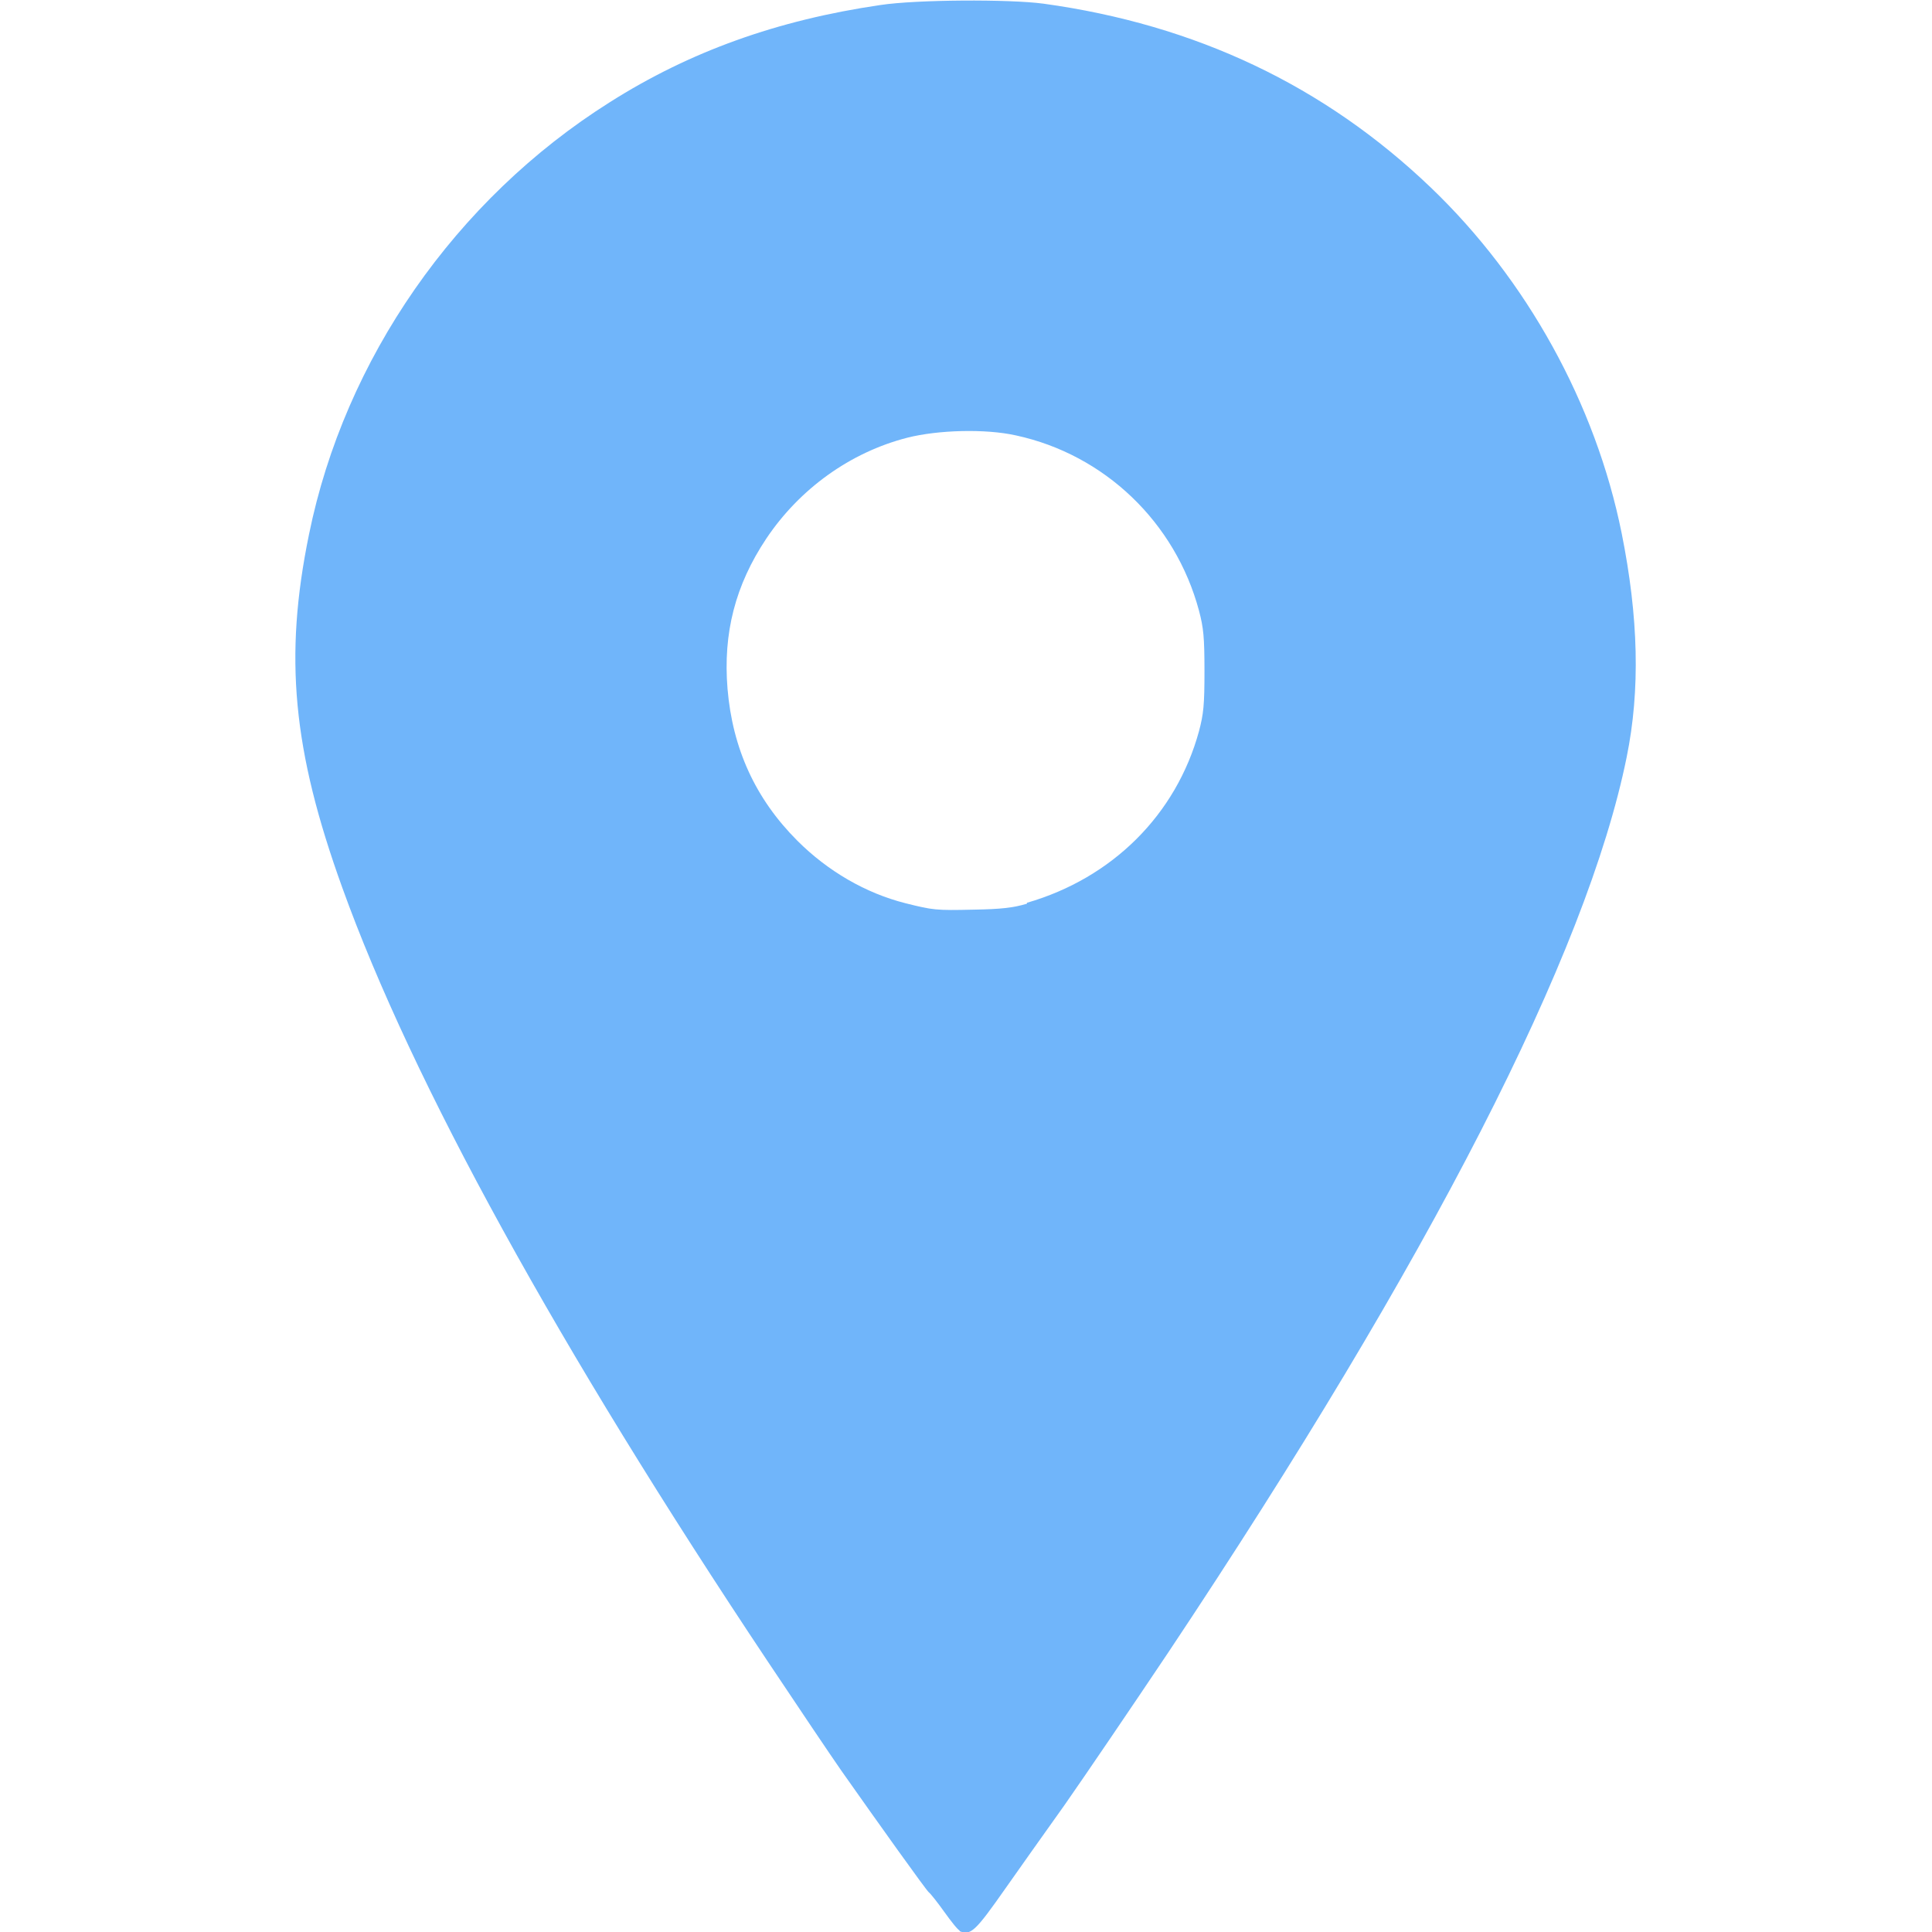
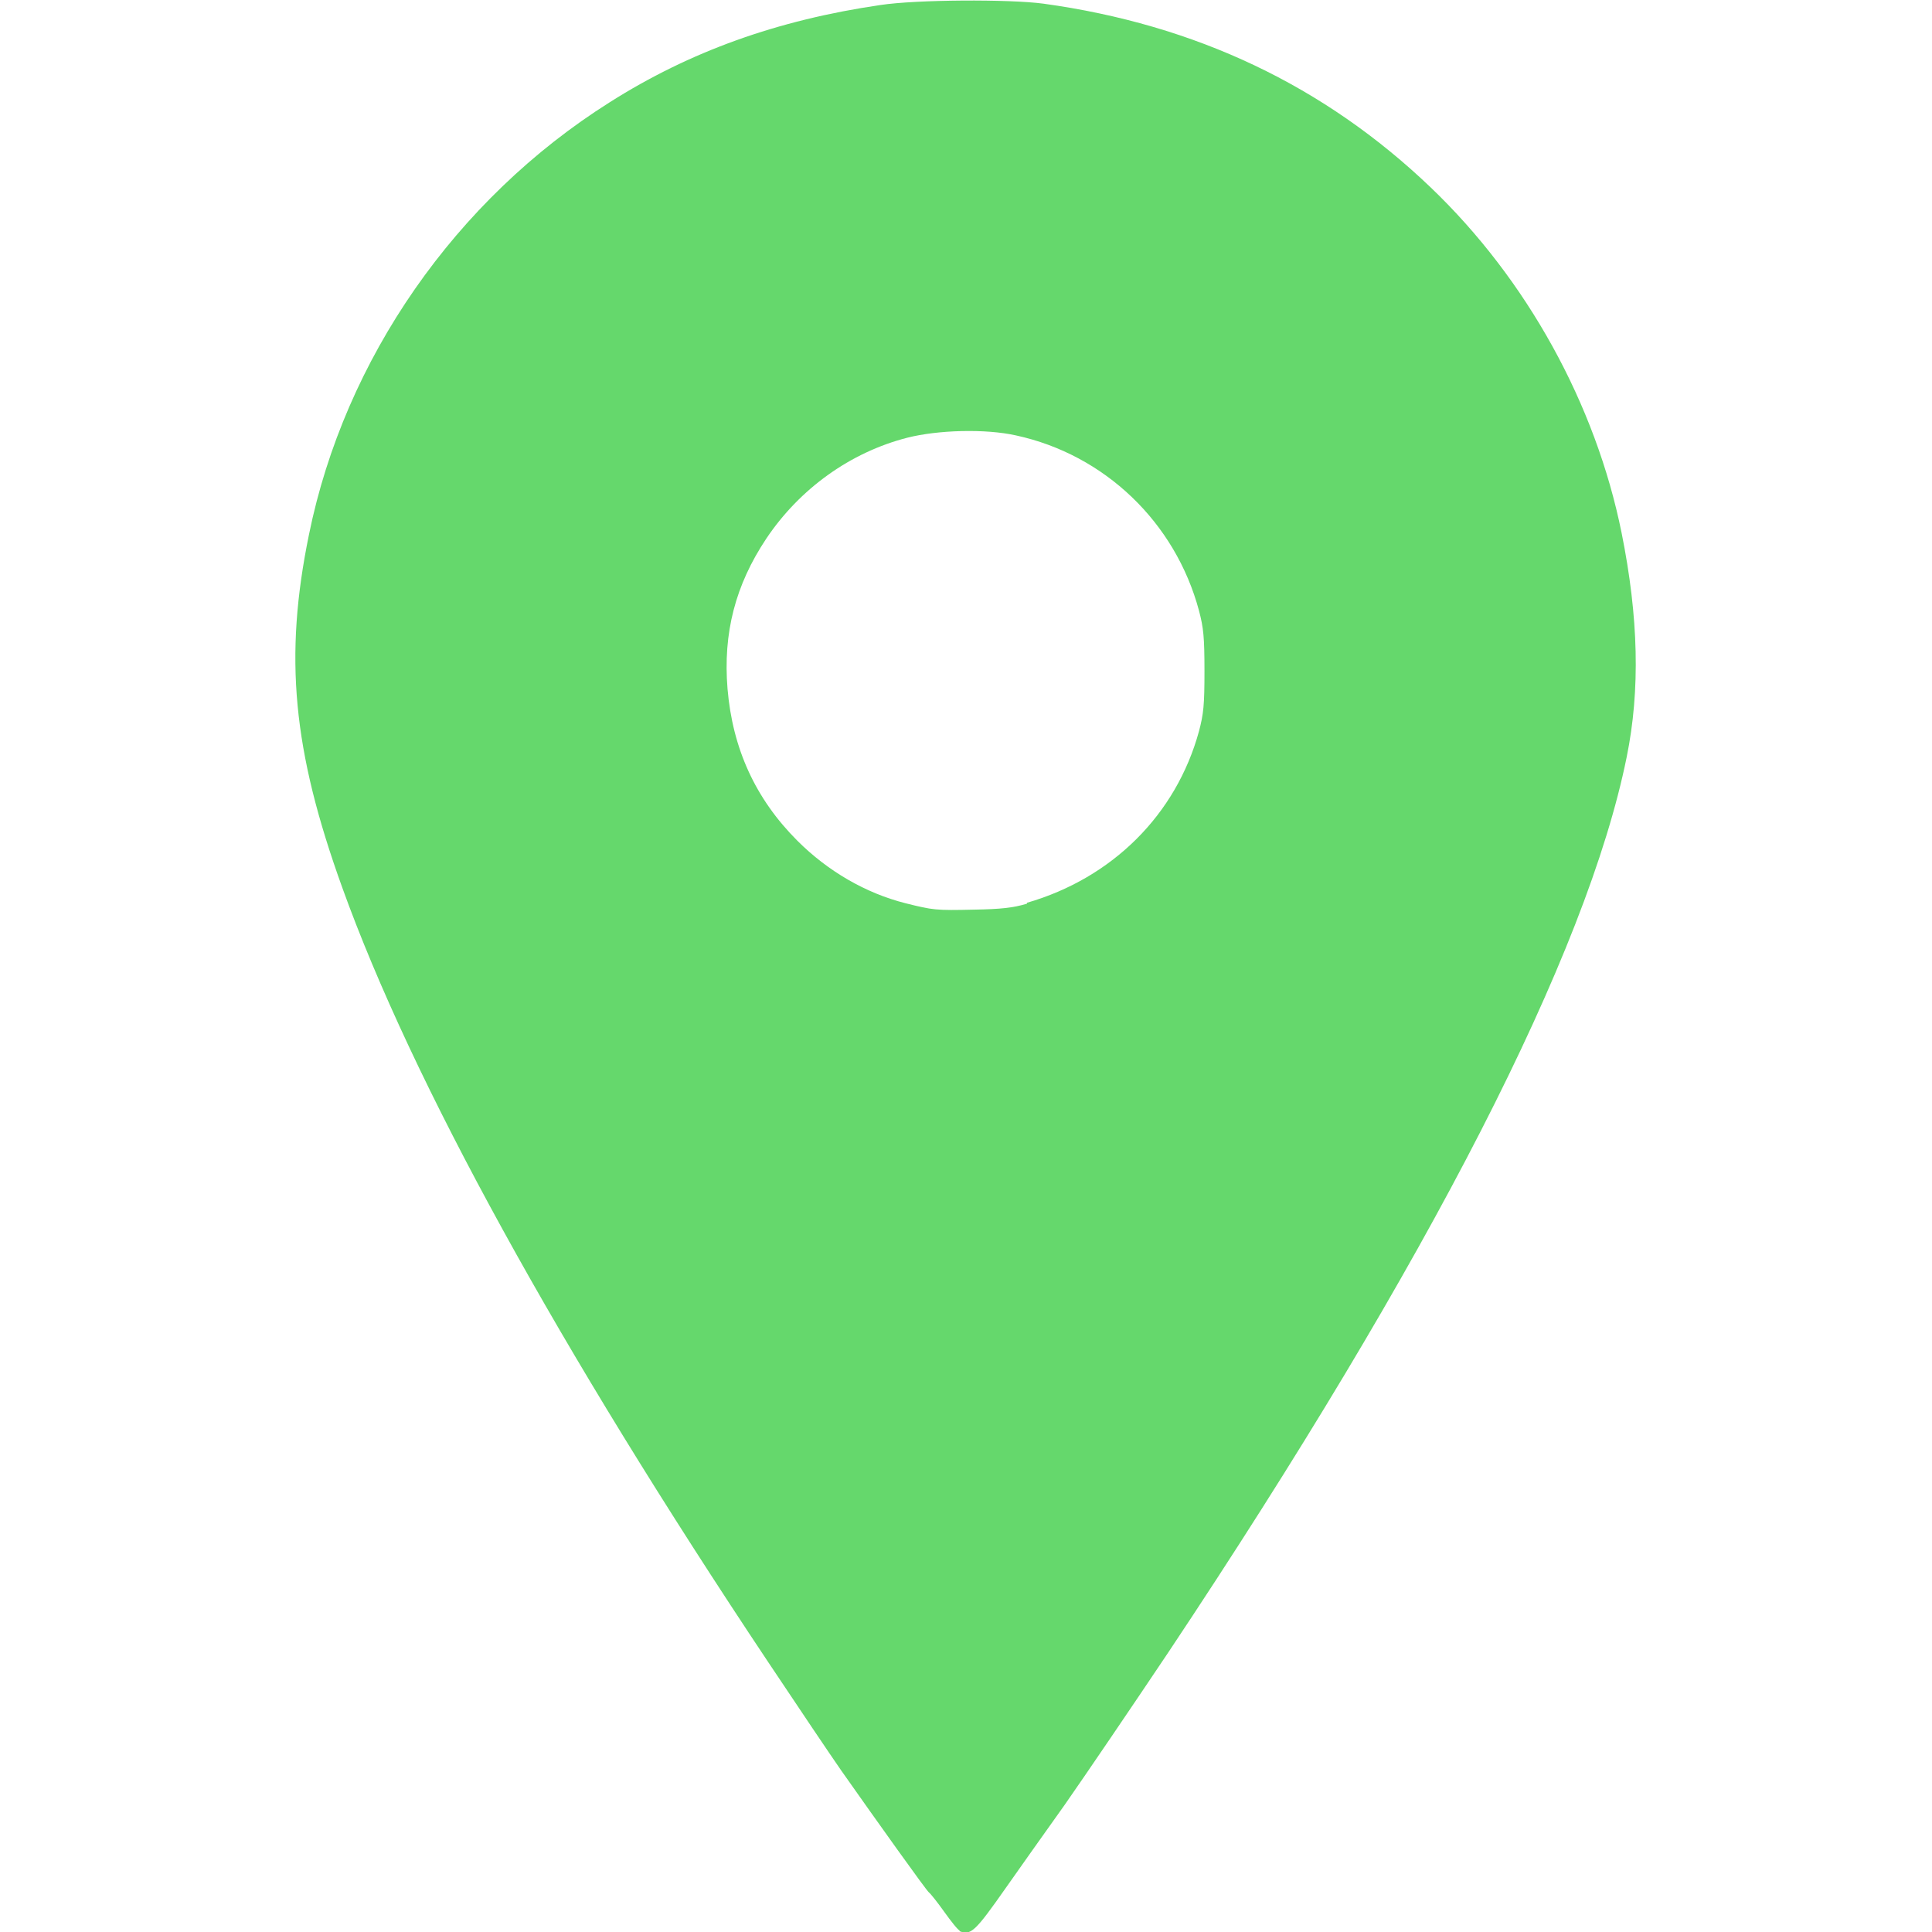
<svg xmlns="http://www.w3.org/2000/svg" width="24" height="24" version="1.1" viewBox="0 0 4.233 4.233">
-   <path d="m2.103 4.23c-0.004-0.001-0.019-0.02-0.034-0.041-0.015-0.021-0.03-0.04-0.034-0.043-0.006-0.005-0.109-0.149-0.192-0.267-0.023-0.033-0.095-0.14-0.159-0.236-0.461-0.691-0.781-1.273-0.934-1.698-0.109-0.302-0.128-0.506-0.073-0.774 0.078-0.384 0.321-0.734 0.659-0.947 0.175-0.111 0.367-0.18 0.593-0.213 0.079-0.012 0.282-0.013 0.357-0.003 0.334 0.046 0.616 0.18 0.849 0.403 0.21 0.201 0.361 0.474 0.418 0.757 0.037 0.184 0.041 0.344 0.011 0.491-0.087 0.43-0.431 1.101-1.004 1.961-0.081 0.121-0.183 0.271-0.227 0.334-0.045 0.063-0.103 0.145-0.129 0.182-0.068 0.097-0.077 0.105-0.102 0.095zm0.147-2.252c0.187-0.054 0.327-0.193 0.377-0.376 0.01-0.038 0.012-0.057 0.012-0.132-8.3e-5 -0.074-0.002-0.094-0.012-0.132-0.052-0.194-0.207-0.342-0.401-0.384-0.067-0.015-0.171-0.012-0.238 0.005-0.125 0.032-0.236 0.112-0.309 0.221-0.068 0.102-0.095 0.207-0.085 0.329 0.011 0.131 0.061 0.241 0.153 0.333 0.067 0.067 0.15 0.115 0.237 0.137 0.06 0.015 0.066 0.016 0.15 0.014 0.059-0.001 0.086-0.004 0.116-0.013z" fill="#70b5fa" stroke-width=".005" />
+   <path d="m2.103 4.23c-0.004-0.001-0.019-0.02-0.034-0.041-0.015-0.021-0.03-0.04-0.034-0.043-0.006-0.005-0.109-0.149-0.192-0.267-0.023-0.033-0.095-0.14-0.159-0.236-0.461-0.691-0.781-1.273-0.934-1.698-0.109-0.302-0.128-0.506-0.073-0.774 0.078-0.384 0.321-0.734 0.659-0.947 0.175-0.111 0.367-0.18 0.593-0.213 0.079-0.012 0.282-0.013 0.357-0.003 0.334 0.046 0.616 0.18 0.849 0.403 0.21 0.201 0.361 0.474 0.418 0.757 0.037 0.184 0.041 0.344 0.011 0.491-0.087 0.43-0.431 1.101-1.004 1.961-0.081 0.121-0.183 0.271-0.227 0.334-0.045 0.063-0.103 0.145-0.129 0.182-0.068 0.097-0.077 0.105-0.102 0.095zm0.147-2.252c0.187-0.054 0.327-0.193 0.377-0.376 0.01-0.038 0.012-0.057 0.012-0.132-8.3e-5 -0.074-0.002-0.094-0.012-0.132-0.052-0.194-0.207-0.342-0.401-0.384-0.067-0.015-0.171-0.012-0.238 0.005-0.125 0.032-0.236 0.112-0.309 0.221-0.068 0.102-0.095 0.207-0.085 0.329 0.011 0.131 0.061 0.241 0.153 0.333 0.067 0.067 0.15 0.115 0.237 0.137 0.06 0.015 0.066 0.016 0.15 0.014 0.059-0.001 0.086-0.004 0.116-0.013z" fill="#65d86c" stroke-width=".005" />
</svg>
